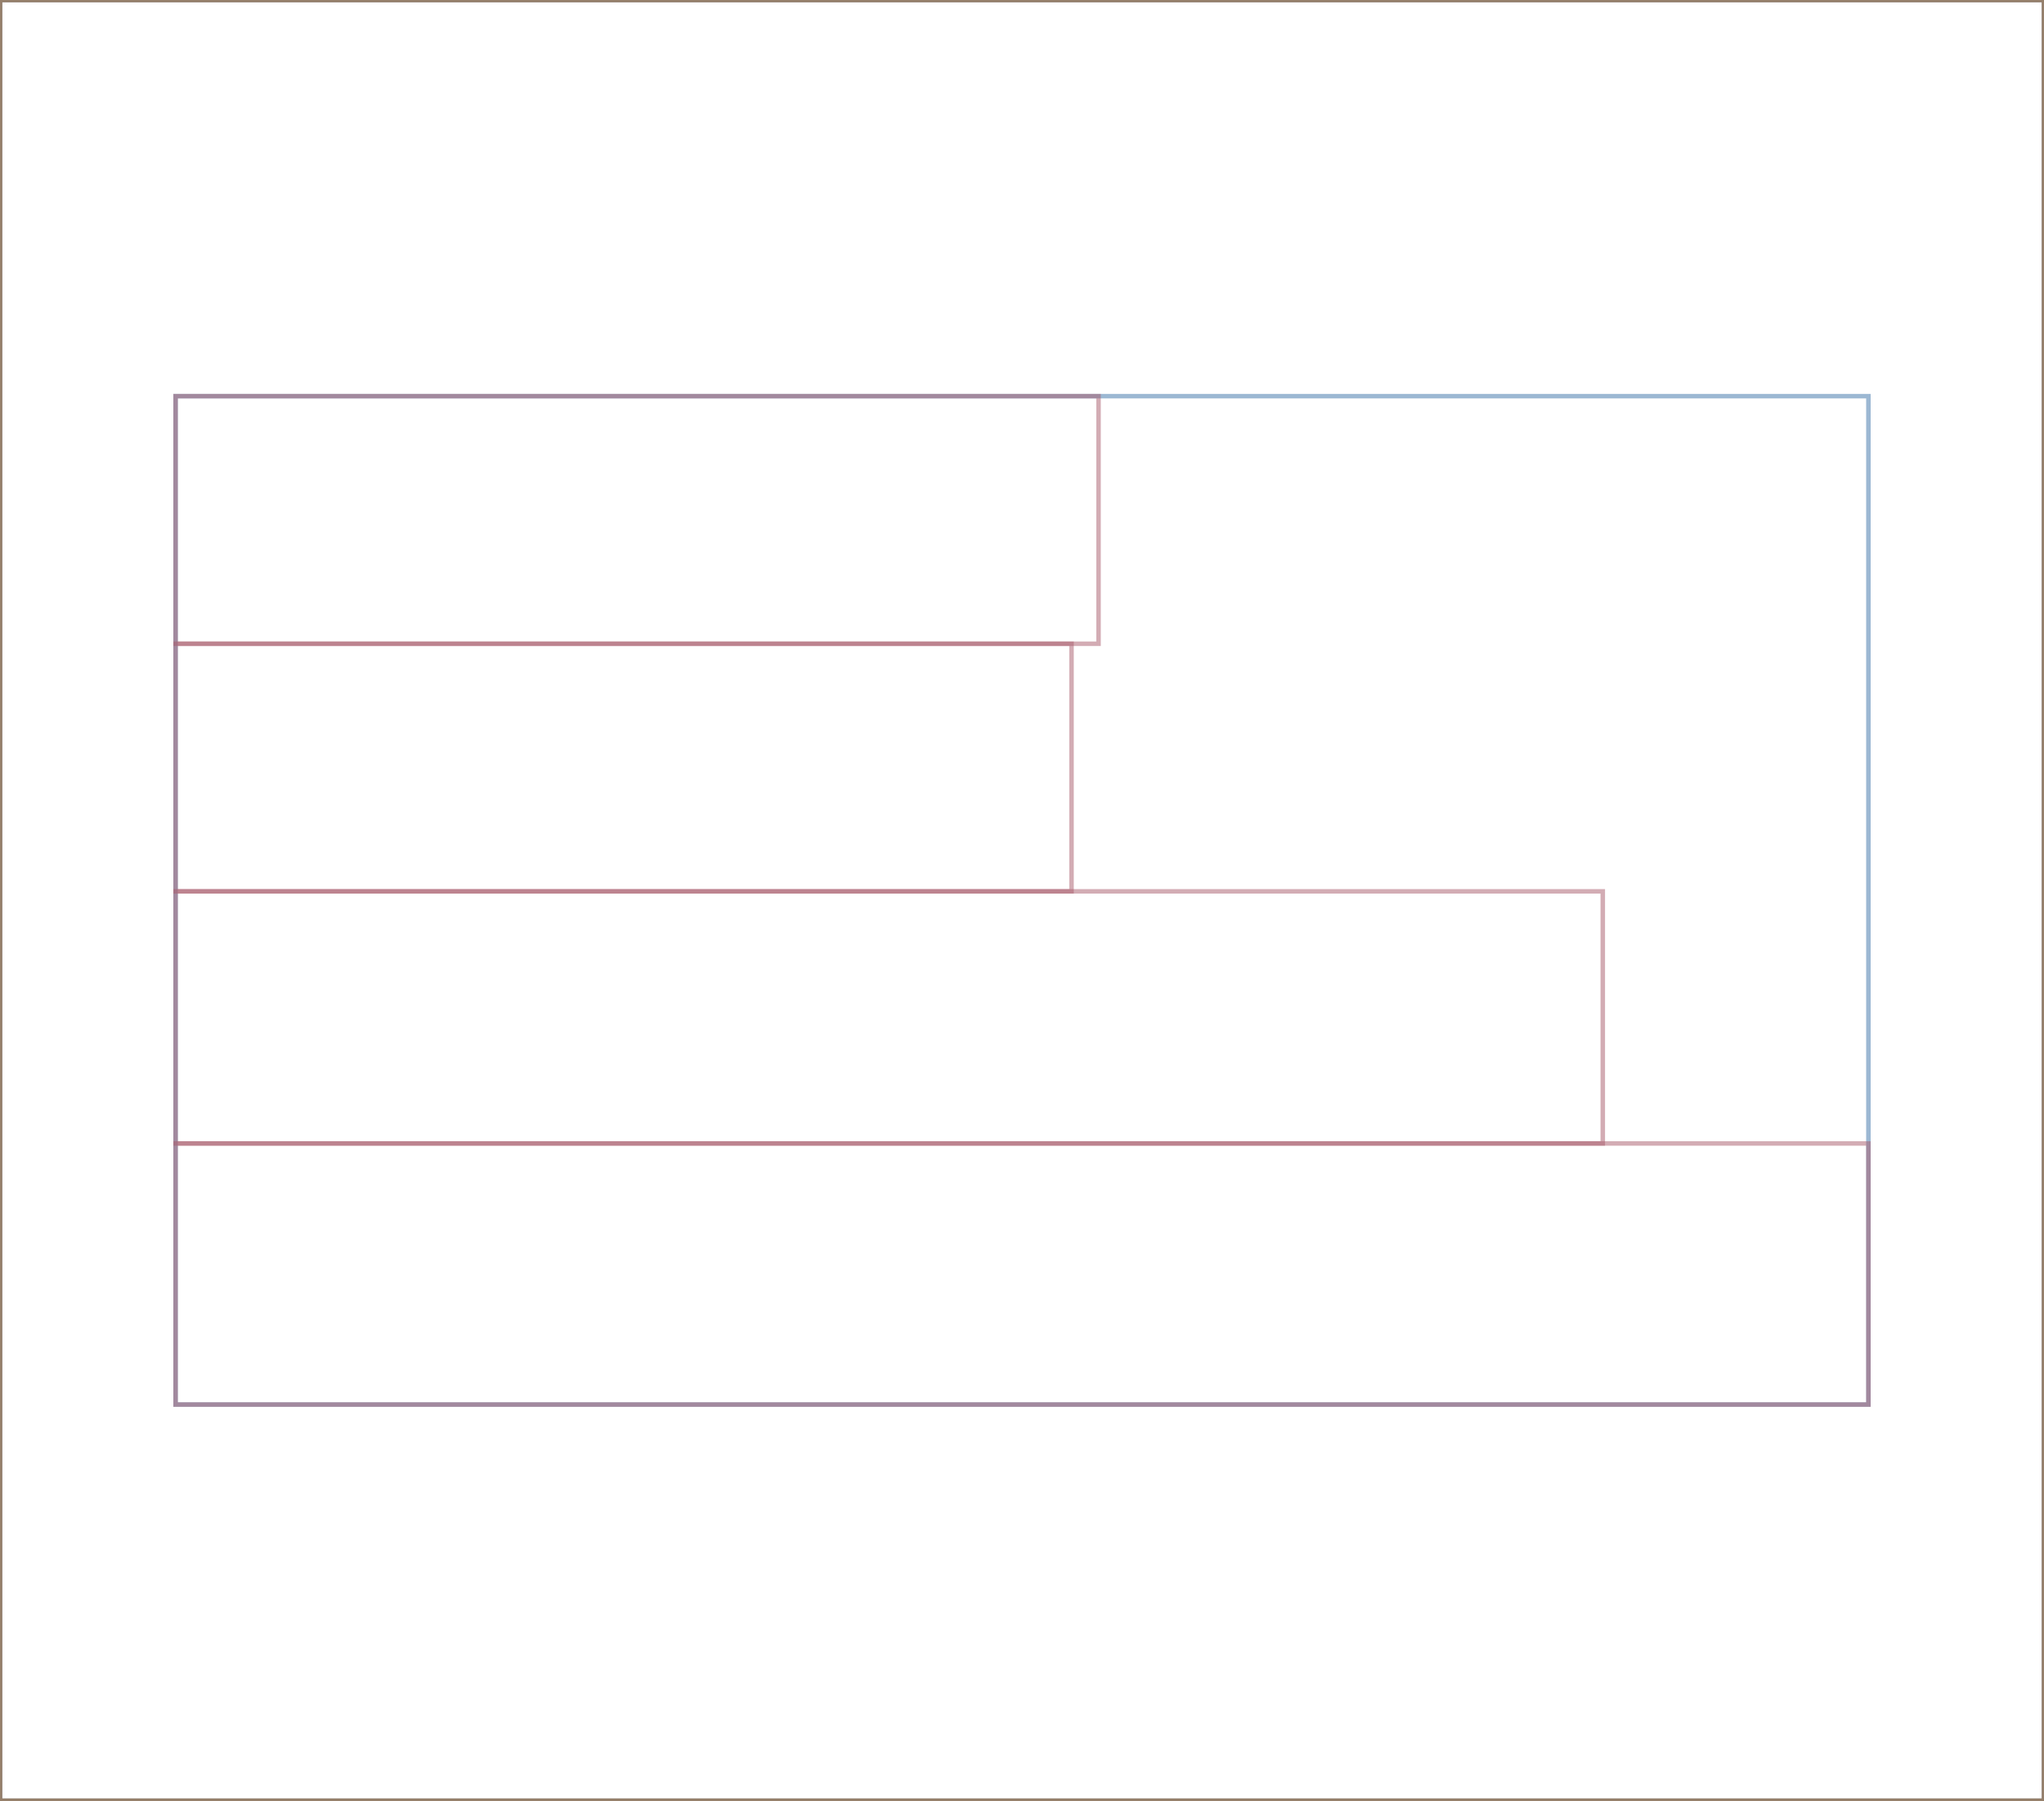
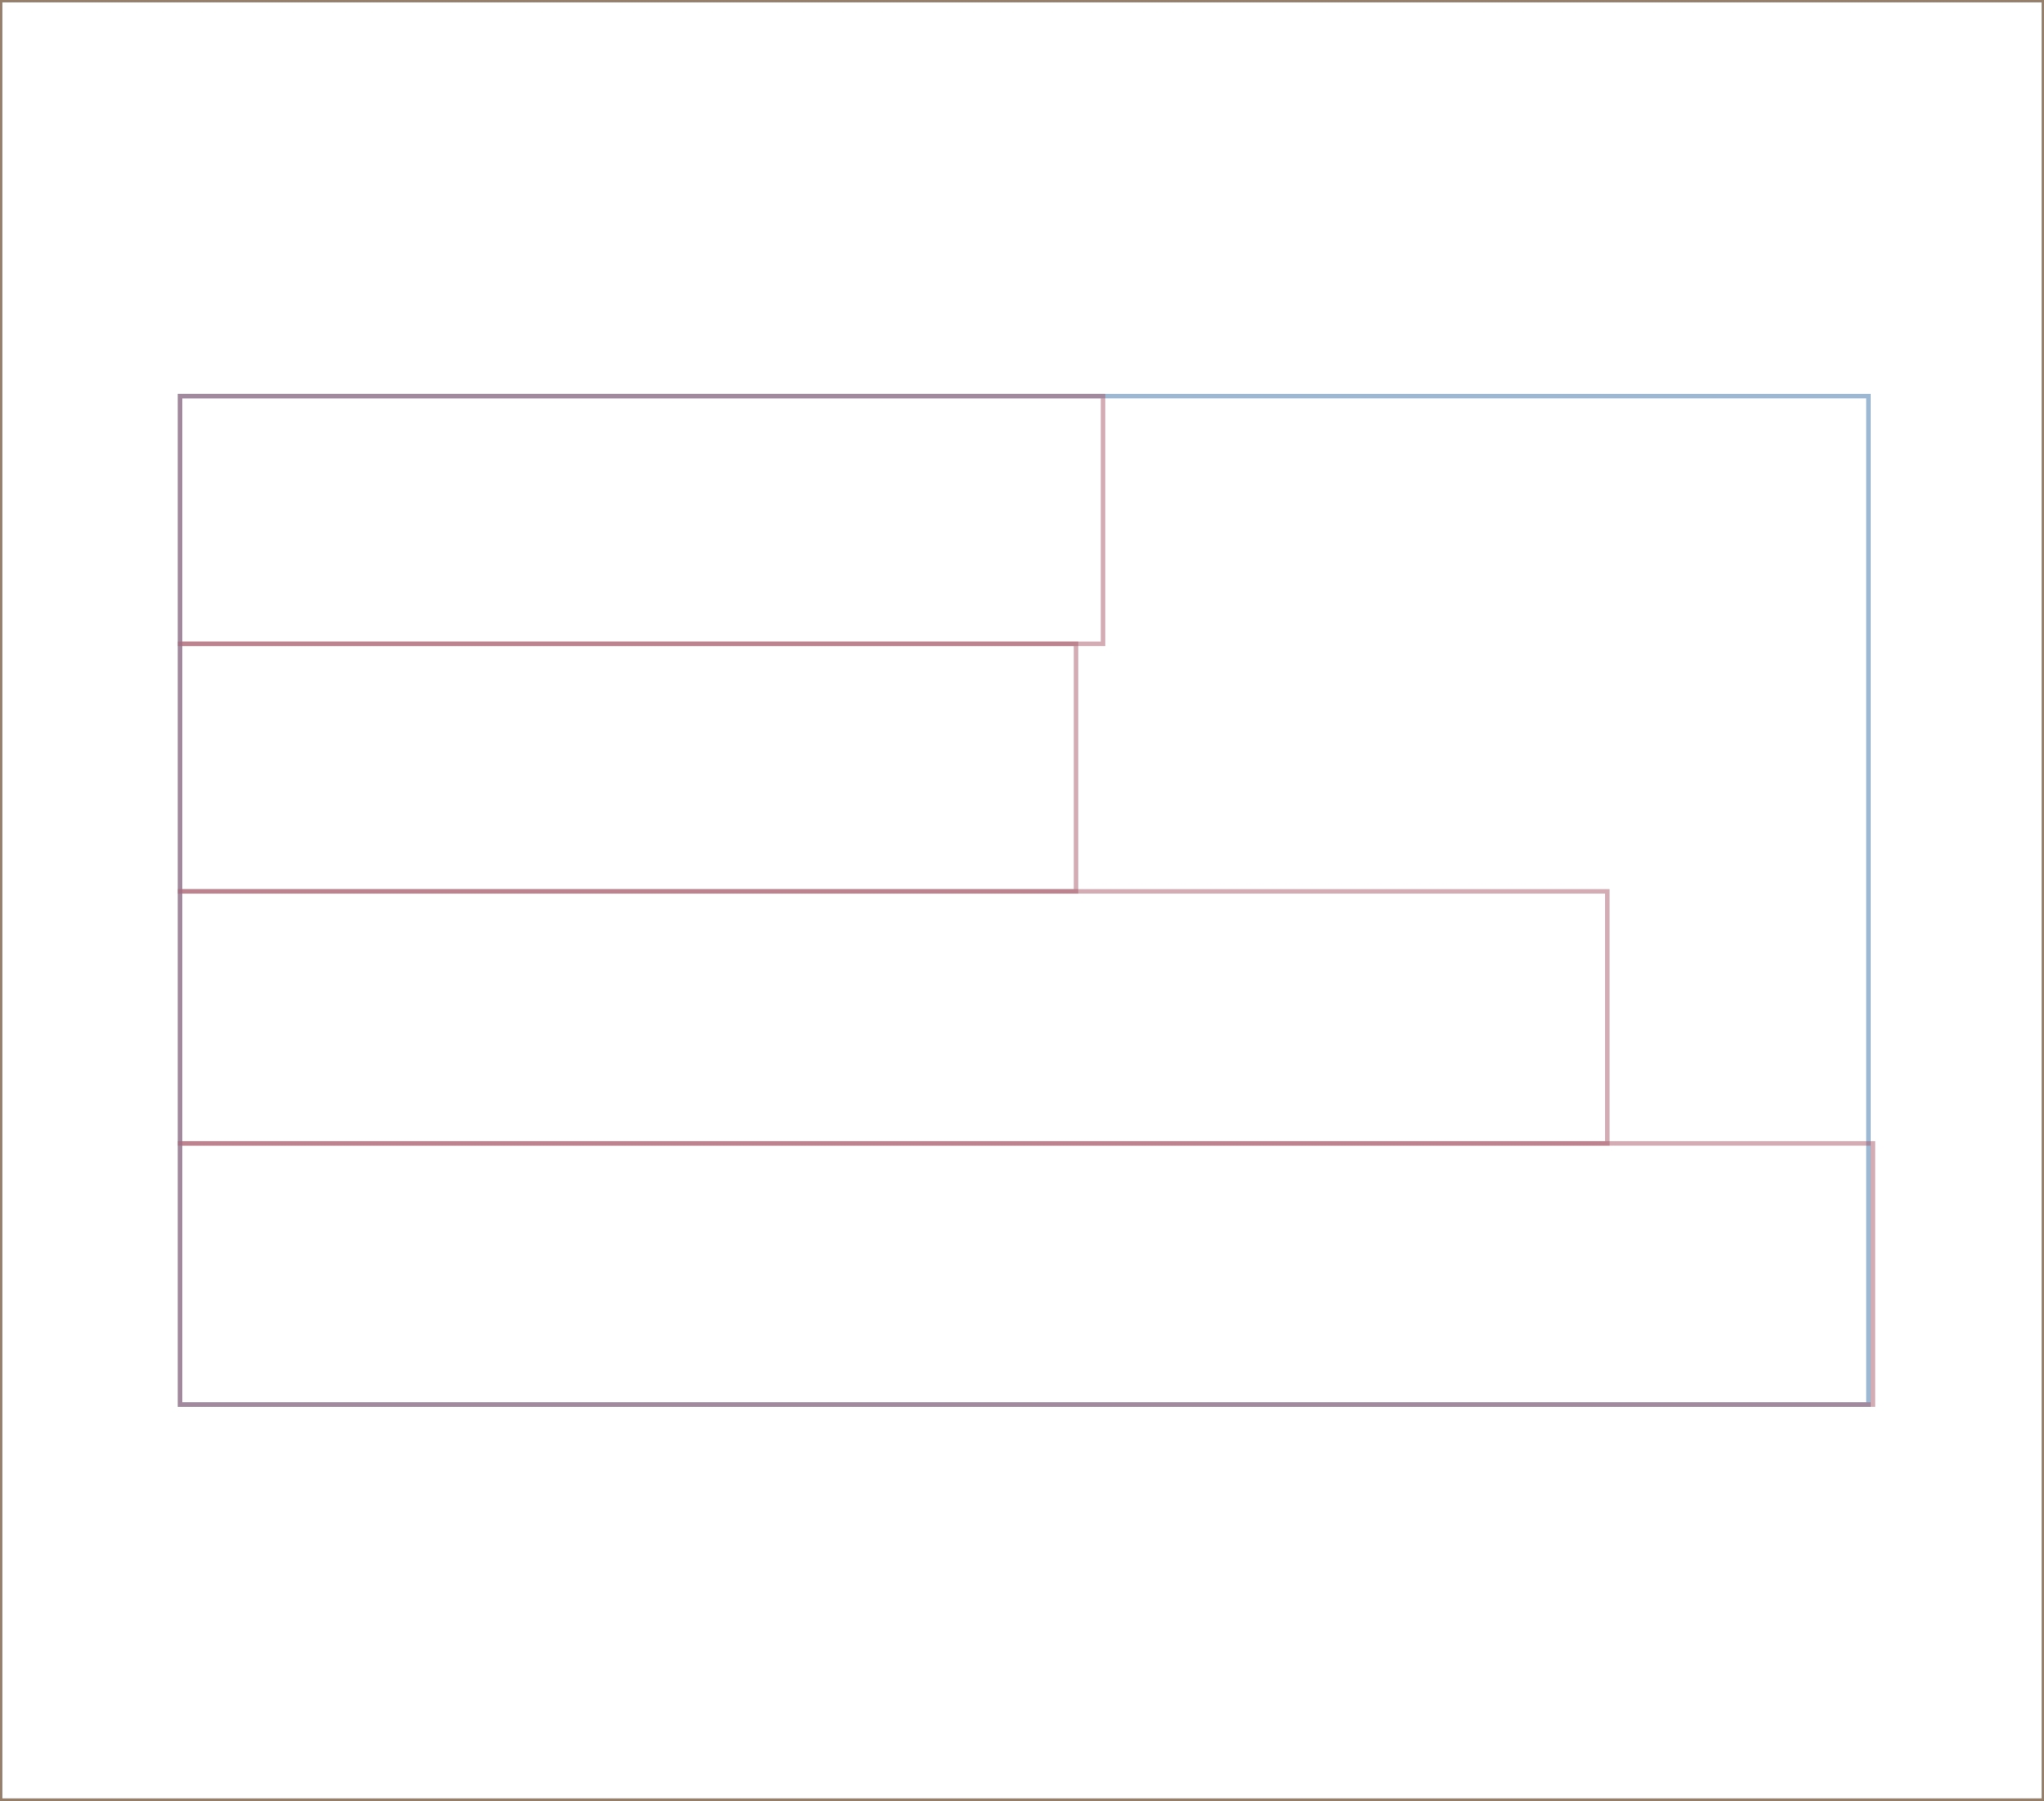
<svg xmlns="http://www.w3.org/2000/svg" viewBox="0 0 454 400" width="454" height="400" role="img" aria-label="Typeface/Specimen layout wireframe">
  <rect width="454" height="400" fill="#ffffff" />
  <g>
    <rect x="0" y="0" width="454" height="400" fill="none" fill-opacity="0" stroke="#5B6470" stroke-width="1" stroke-opacity="0.5" />
  </g>
  <g>
    <rect x="0" y="0" width="454" height="400" fill="none" fill-opacity="0" stroke="#2E7D6B" stroke-width="1" stroke-opacity="0.5" />
  </g>
  <g>
    <rect x="0" y="0" width="454" height="400" fill="none" fill-opacity="0" stroke="#8E6BA8" stroke-width="1" stroke-opacity="0.5" />
  </g>
  <g>
    <rect x="0" y="0" width="454" height="400" fill="none" fill-opacity="0" stroke="#B0813B" stroke-width="1" stroke-opacity="0.5" />
  </g>
  <g>
-     <rect x="39" y="88" width="376" height="224" fill="none" fill-opacity="0" stroke="#3B72A8" stroke-width="1" stroke-opacity="0.5" />
+     <rect x="40" y="88" width="375" height="224" fill="none" fill-opacity="0" stroke="#3B72A8" stroke-width="1" stroke-opacity="0.5" />
  </g>
  <g>
-     <rect x="39" y="88" width="205" height="55" fill="none" fill-opacity="0" stroke="#A85B6B" stroke-width="1" stroke-opacity="0.5" />
+     <rect x="40" y="88" width="205" height="55" fill="none" fill-opacity="0" stroke="#A85B6B" stroke-width="1" stroke-opacity="0.5" />
  </g>
  <g>
-     <rect x="39" y="143" width="199" height="55" fill="none" fill-opacity="0" stroke="#A85B6B" stroke-width="1" stroke-opacity="0.5" />
+     <rect x="40" y="143" width="199" height="55" fill="none" fill-opacity="0" stroke="#A85B6B" stroke-width="1" stroke-opacity="0.5" />
  </g>
  <g>
-     <rect x="39" y="198" width="317" height="56" fill="none" fill-opacity="0" stroke="#A85B6B" stroke-width="1" stroke-opacity="0.5" />
+     <rect x="40" y="198" width="317" height="56" fill="none" fill-opacity="0" stroke="#A85B6B" stroke-width="1" stroke-opacity="0.5" />
  </g>
  <g>
-     <rect x="39" y="254" width="376" height="58" fill="none" fill-opacity="0" stroke="#A85B6B" stroke-width="1" stroke-opacity="0.5" />
+     <rect x="40" y="254" width="376" height="58" fill="none" fill-opacity="0" stroke="#A85B6B" stroke-width="1" stroke-opacity="0.5" />
  </g>
</svg>
